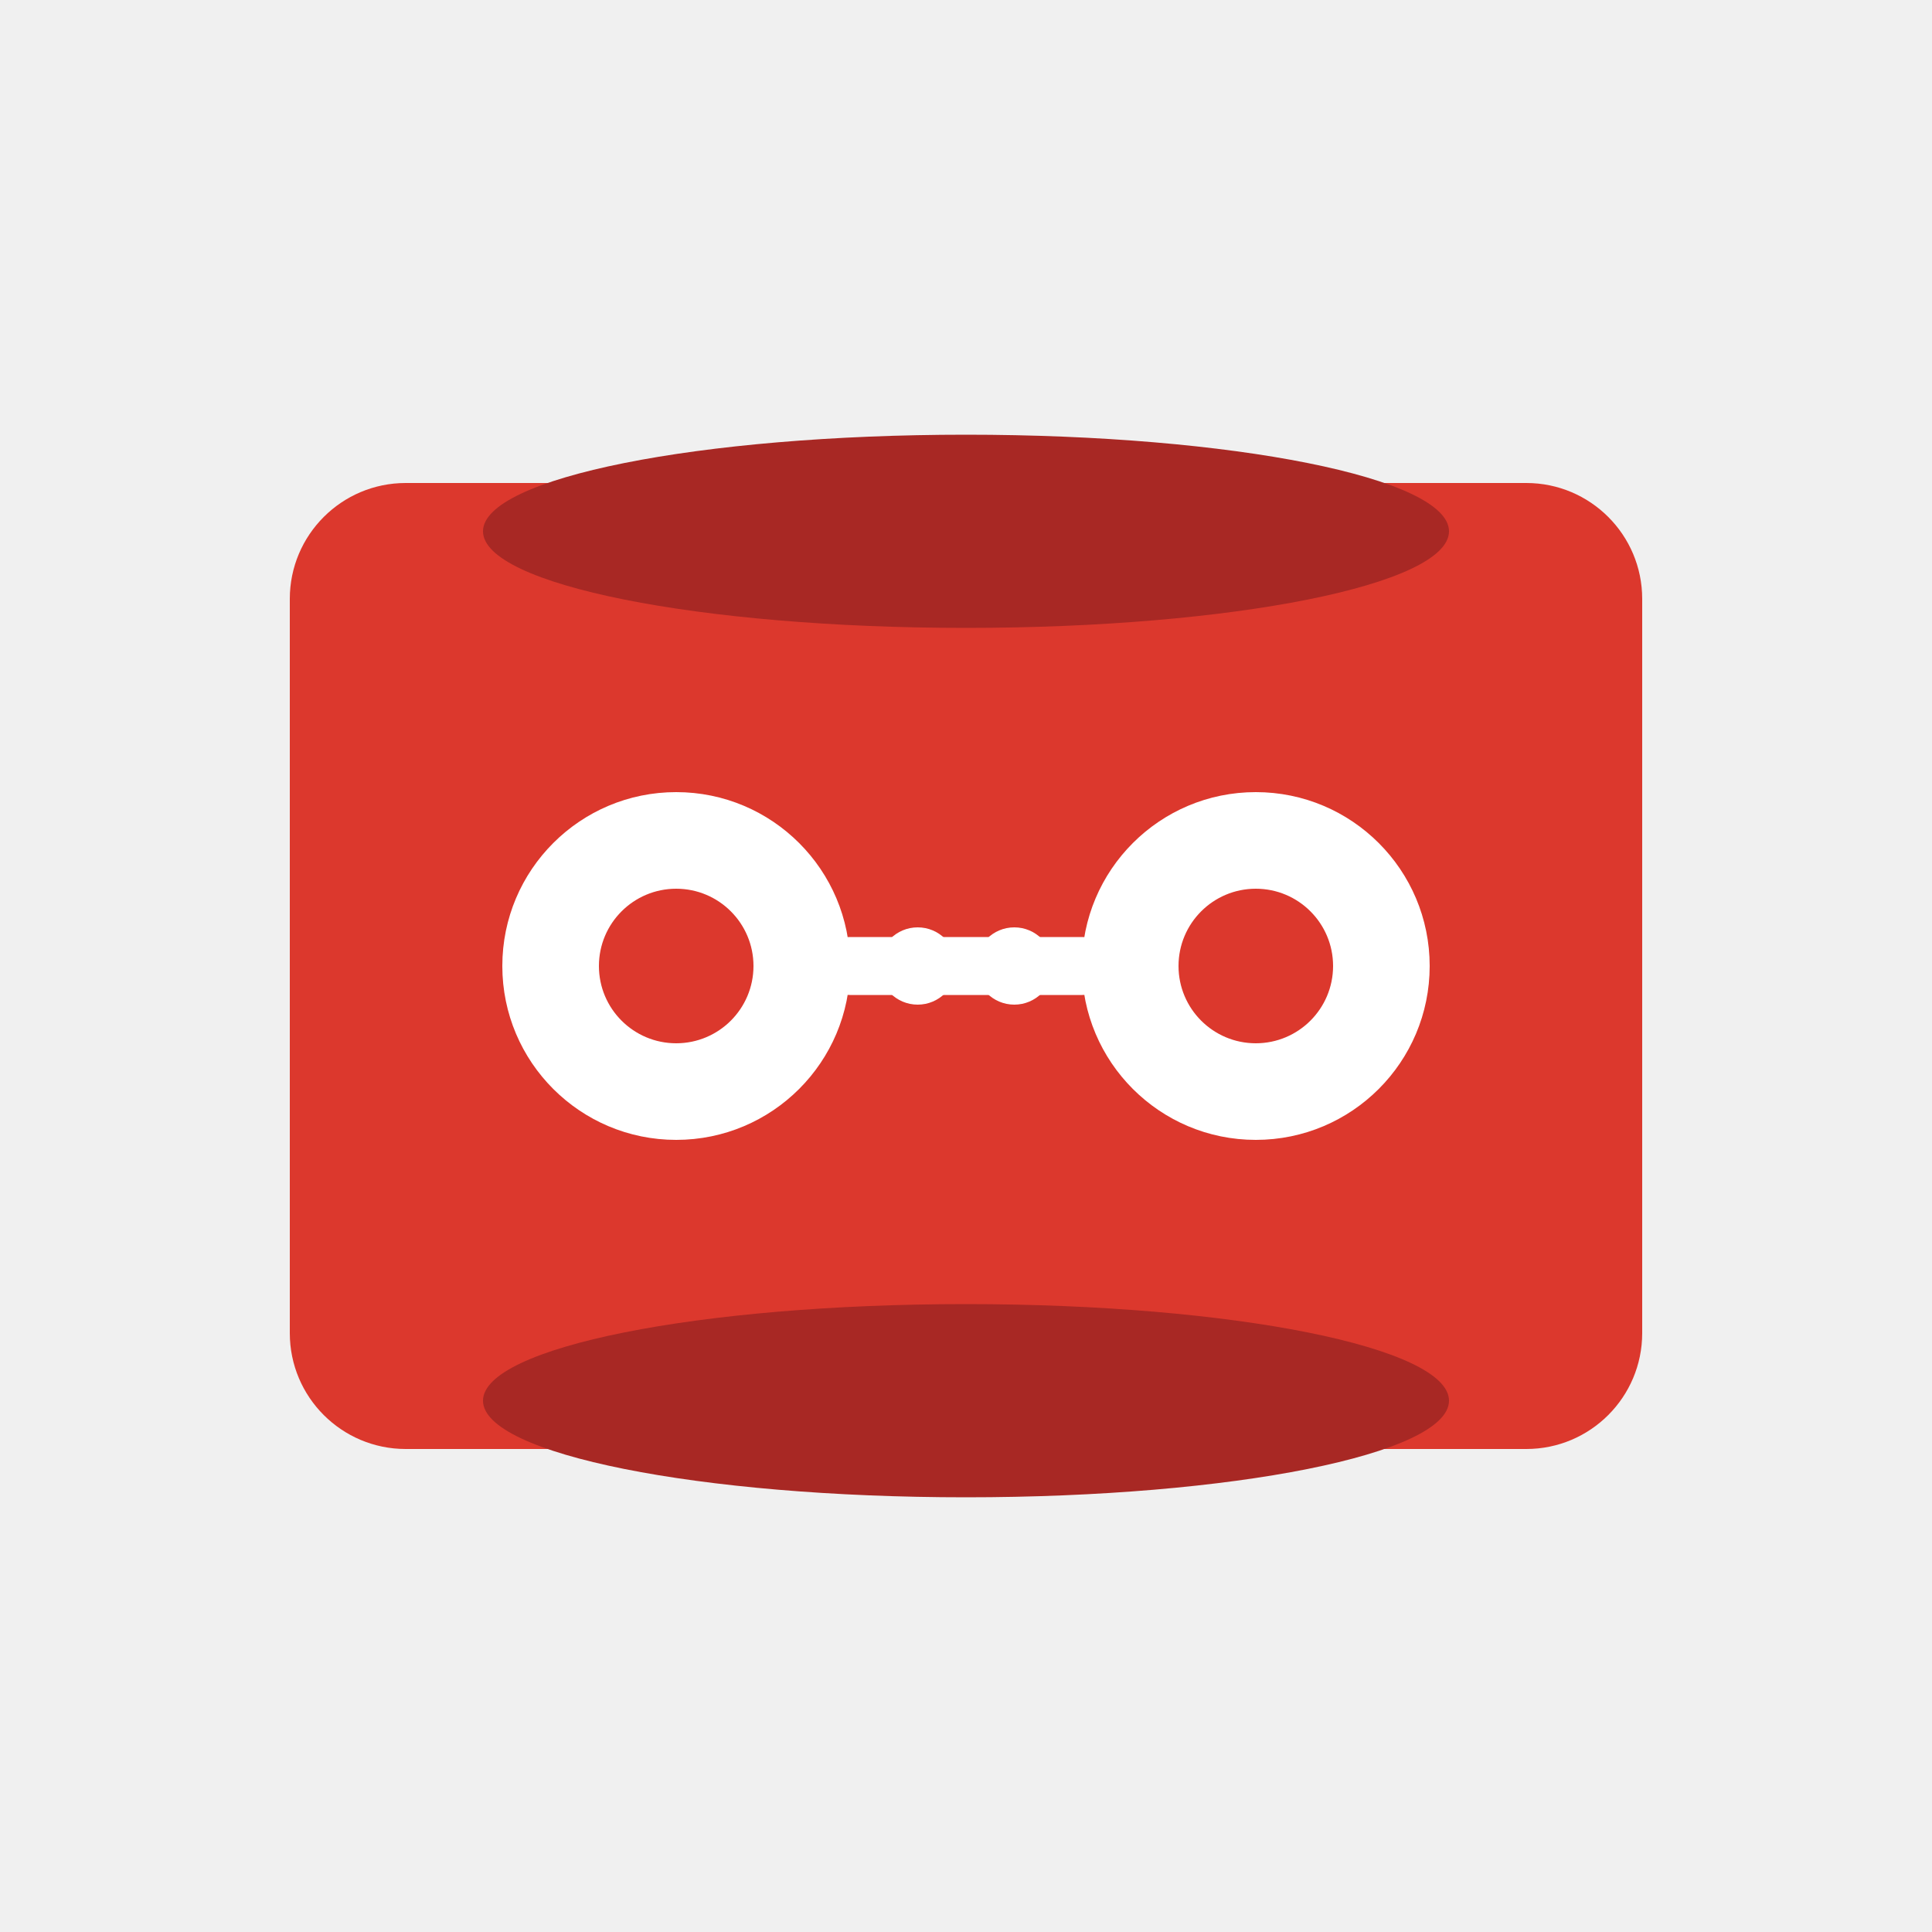
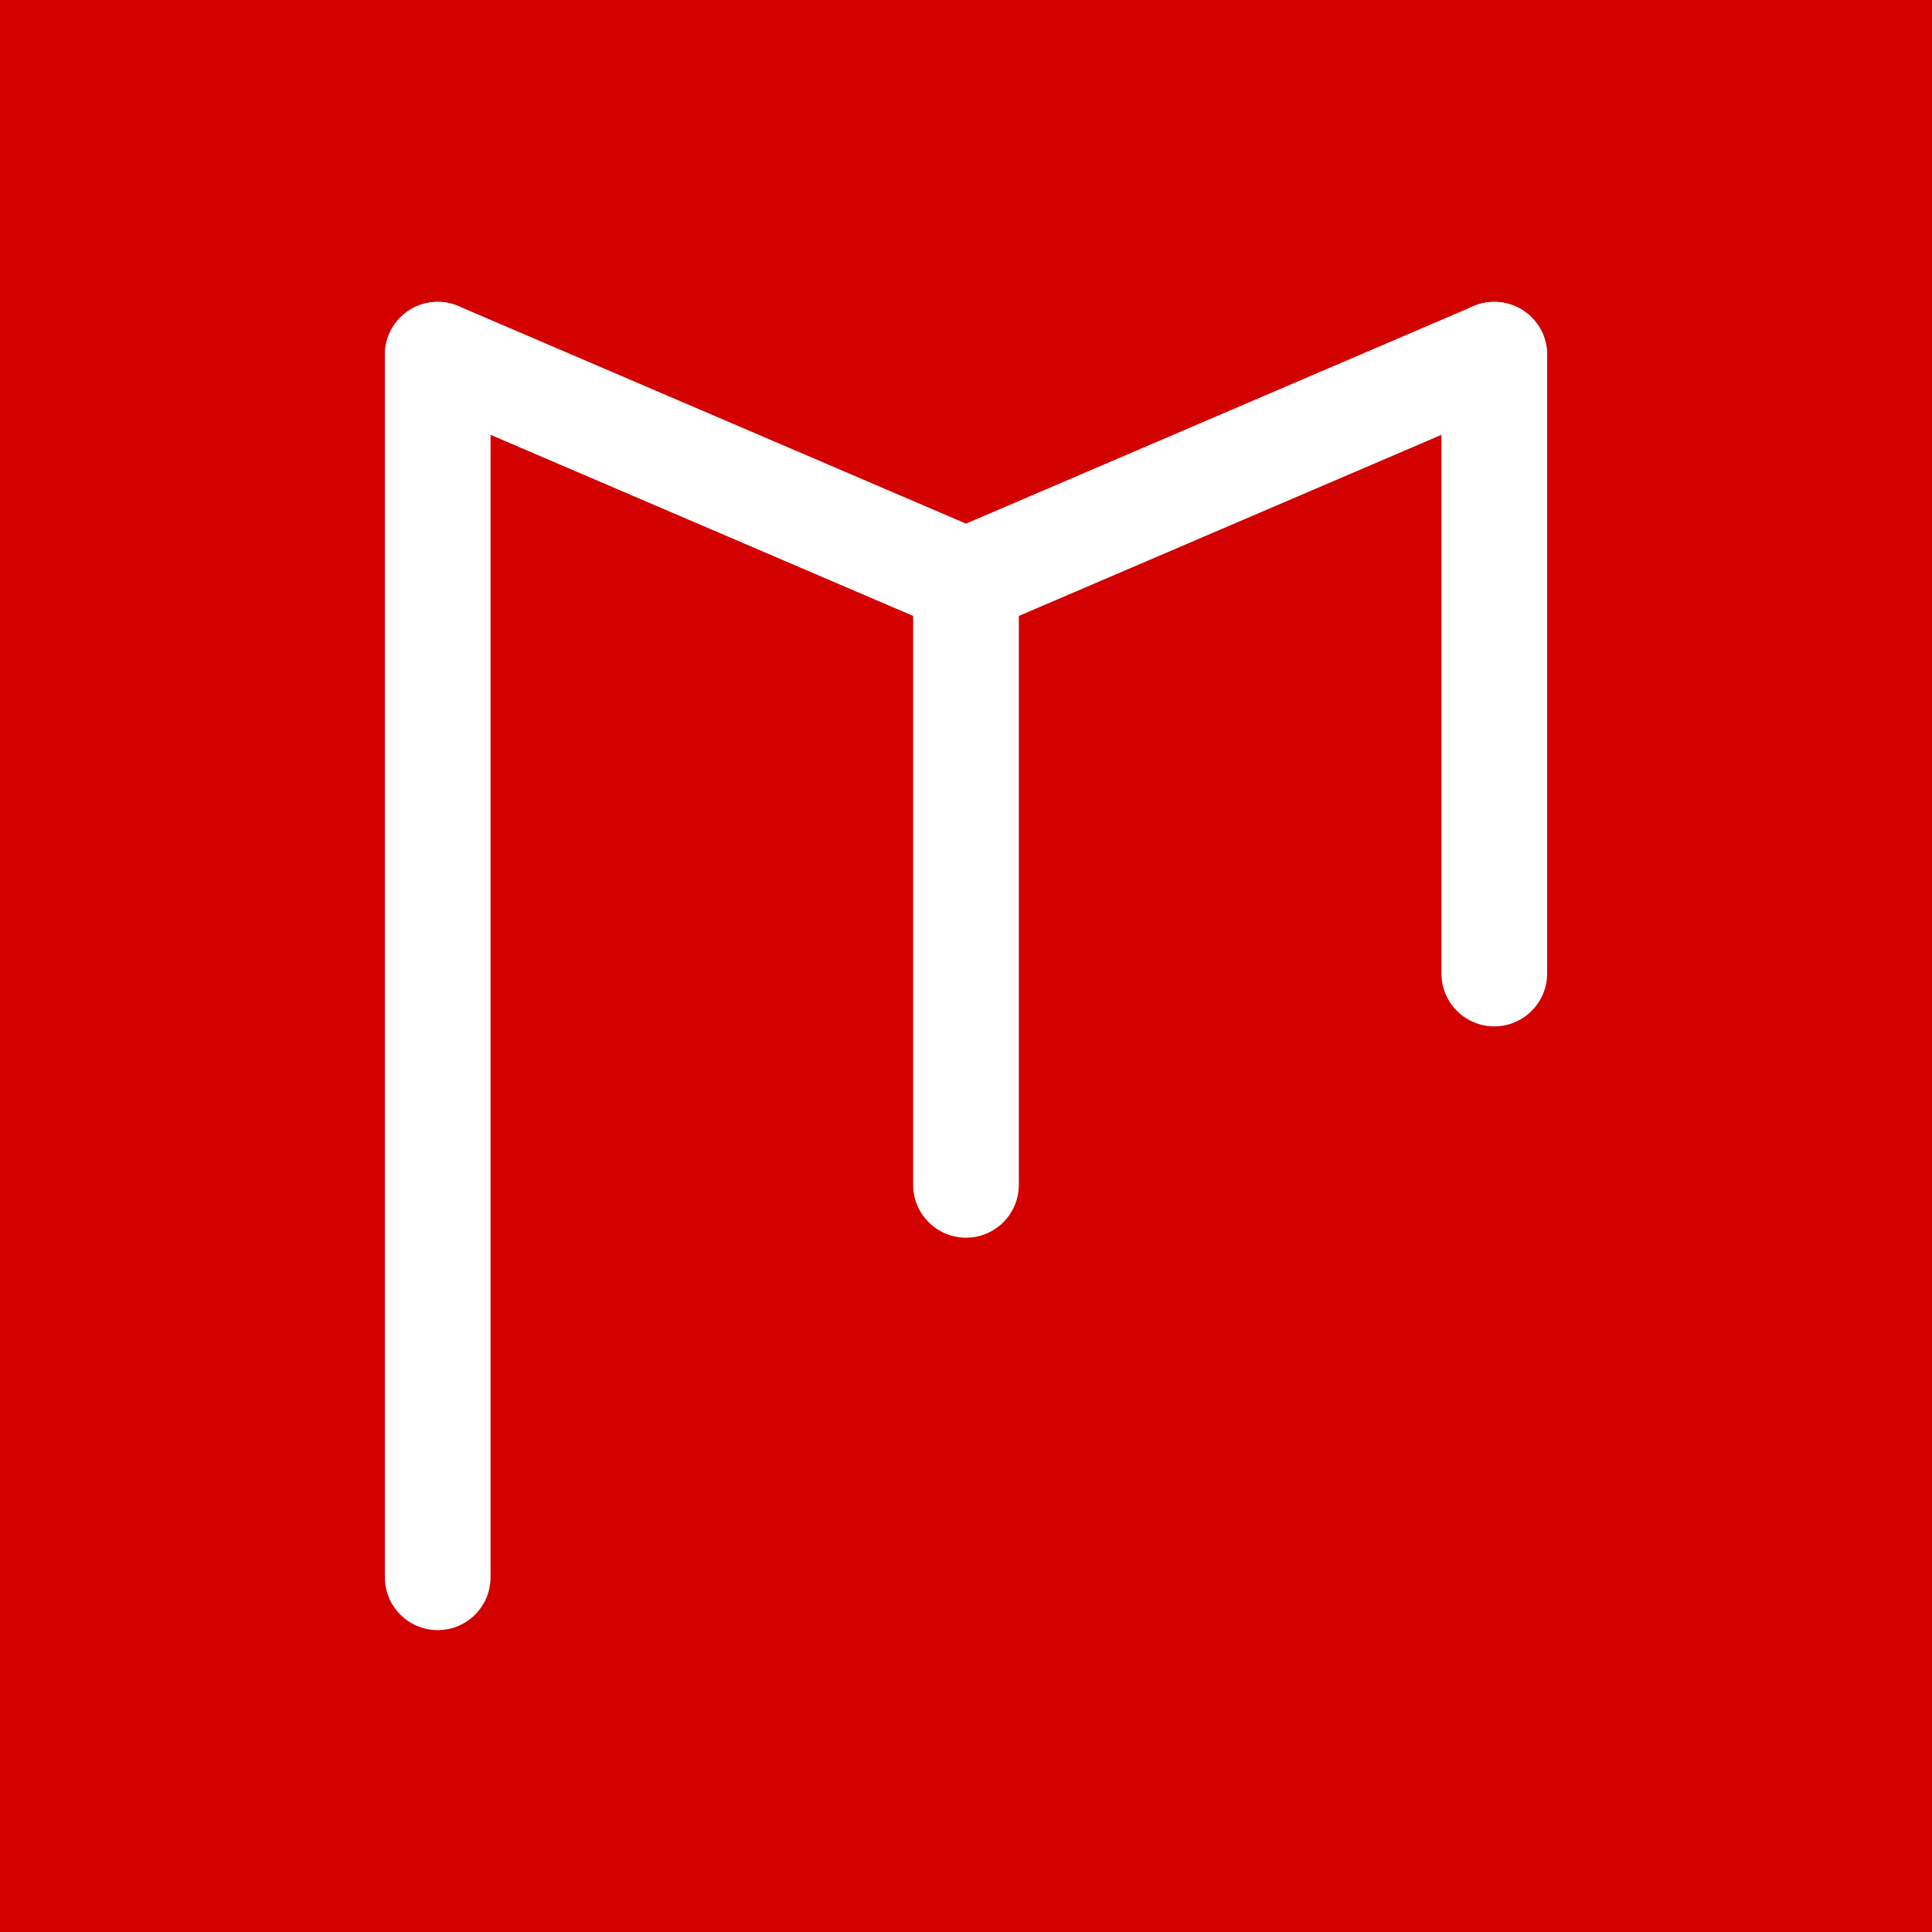
- <svg xmlns="http://www.w3.org/2000/svg" width="200" height="200" viewBox="0 0 200 200" fill="none">
-   <rect x="30" y="50" width="140" height="100" rx="12" fill="#DC382D" />
-   <circle cx="70" cy="100" r="18" fill="white" />
-   <circle cx="130" cy="100" r="18" fill="white" />
-   <line x1="88" y1="100" x2="112" y2="100" stroke="white" stroke-width="6" stroke-linecap="round" />
-   <circle cx="95" cy="100" r="4" fill="white" />
-   <circle cx="105" cy="100" r="4" fill="white" />
-   <ellipse cx="100" cy="55" rx="50" ry="10" fill="#A82824" />
-   <ellipse cx="100" cy="145" rx="50" ry="10" fill="#A82824" />
-   <circle cx="70" cy="100" r="8" fill="#DC382D" />
-   <circle cx="130" cy="100" r="8" fill="#DC382D" />
+ <svg xmlns="http://www.w3.org/2000/svg" viewBox="0 0 256 256" width="256" height="256" role="img" aria-label="Logo">
+   <rect width="256" height="256" fill="#d30000" />
+   <path d="M58 47 L128 77 L198 47" fill="none" stroke="#ffffff" stroke-width="14" stroke-linecap="round" stroke-linejoin="round" />
+   <rect id="leftStick" x="51" y="40" width="14" height="176" rx="7" fill="#ffffff" />
+   <rect id="middleStick" x="121" y="70" width="14" height="94" rx="7" fill="#ffffff" />
+   <rect id="rightStick" x="191" y="40" width="14" height="96" rx="7" fill="#ffffff" />
</svg>
